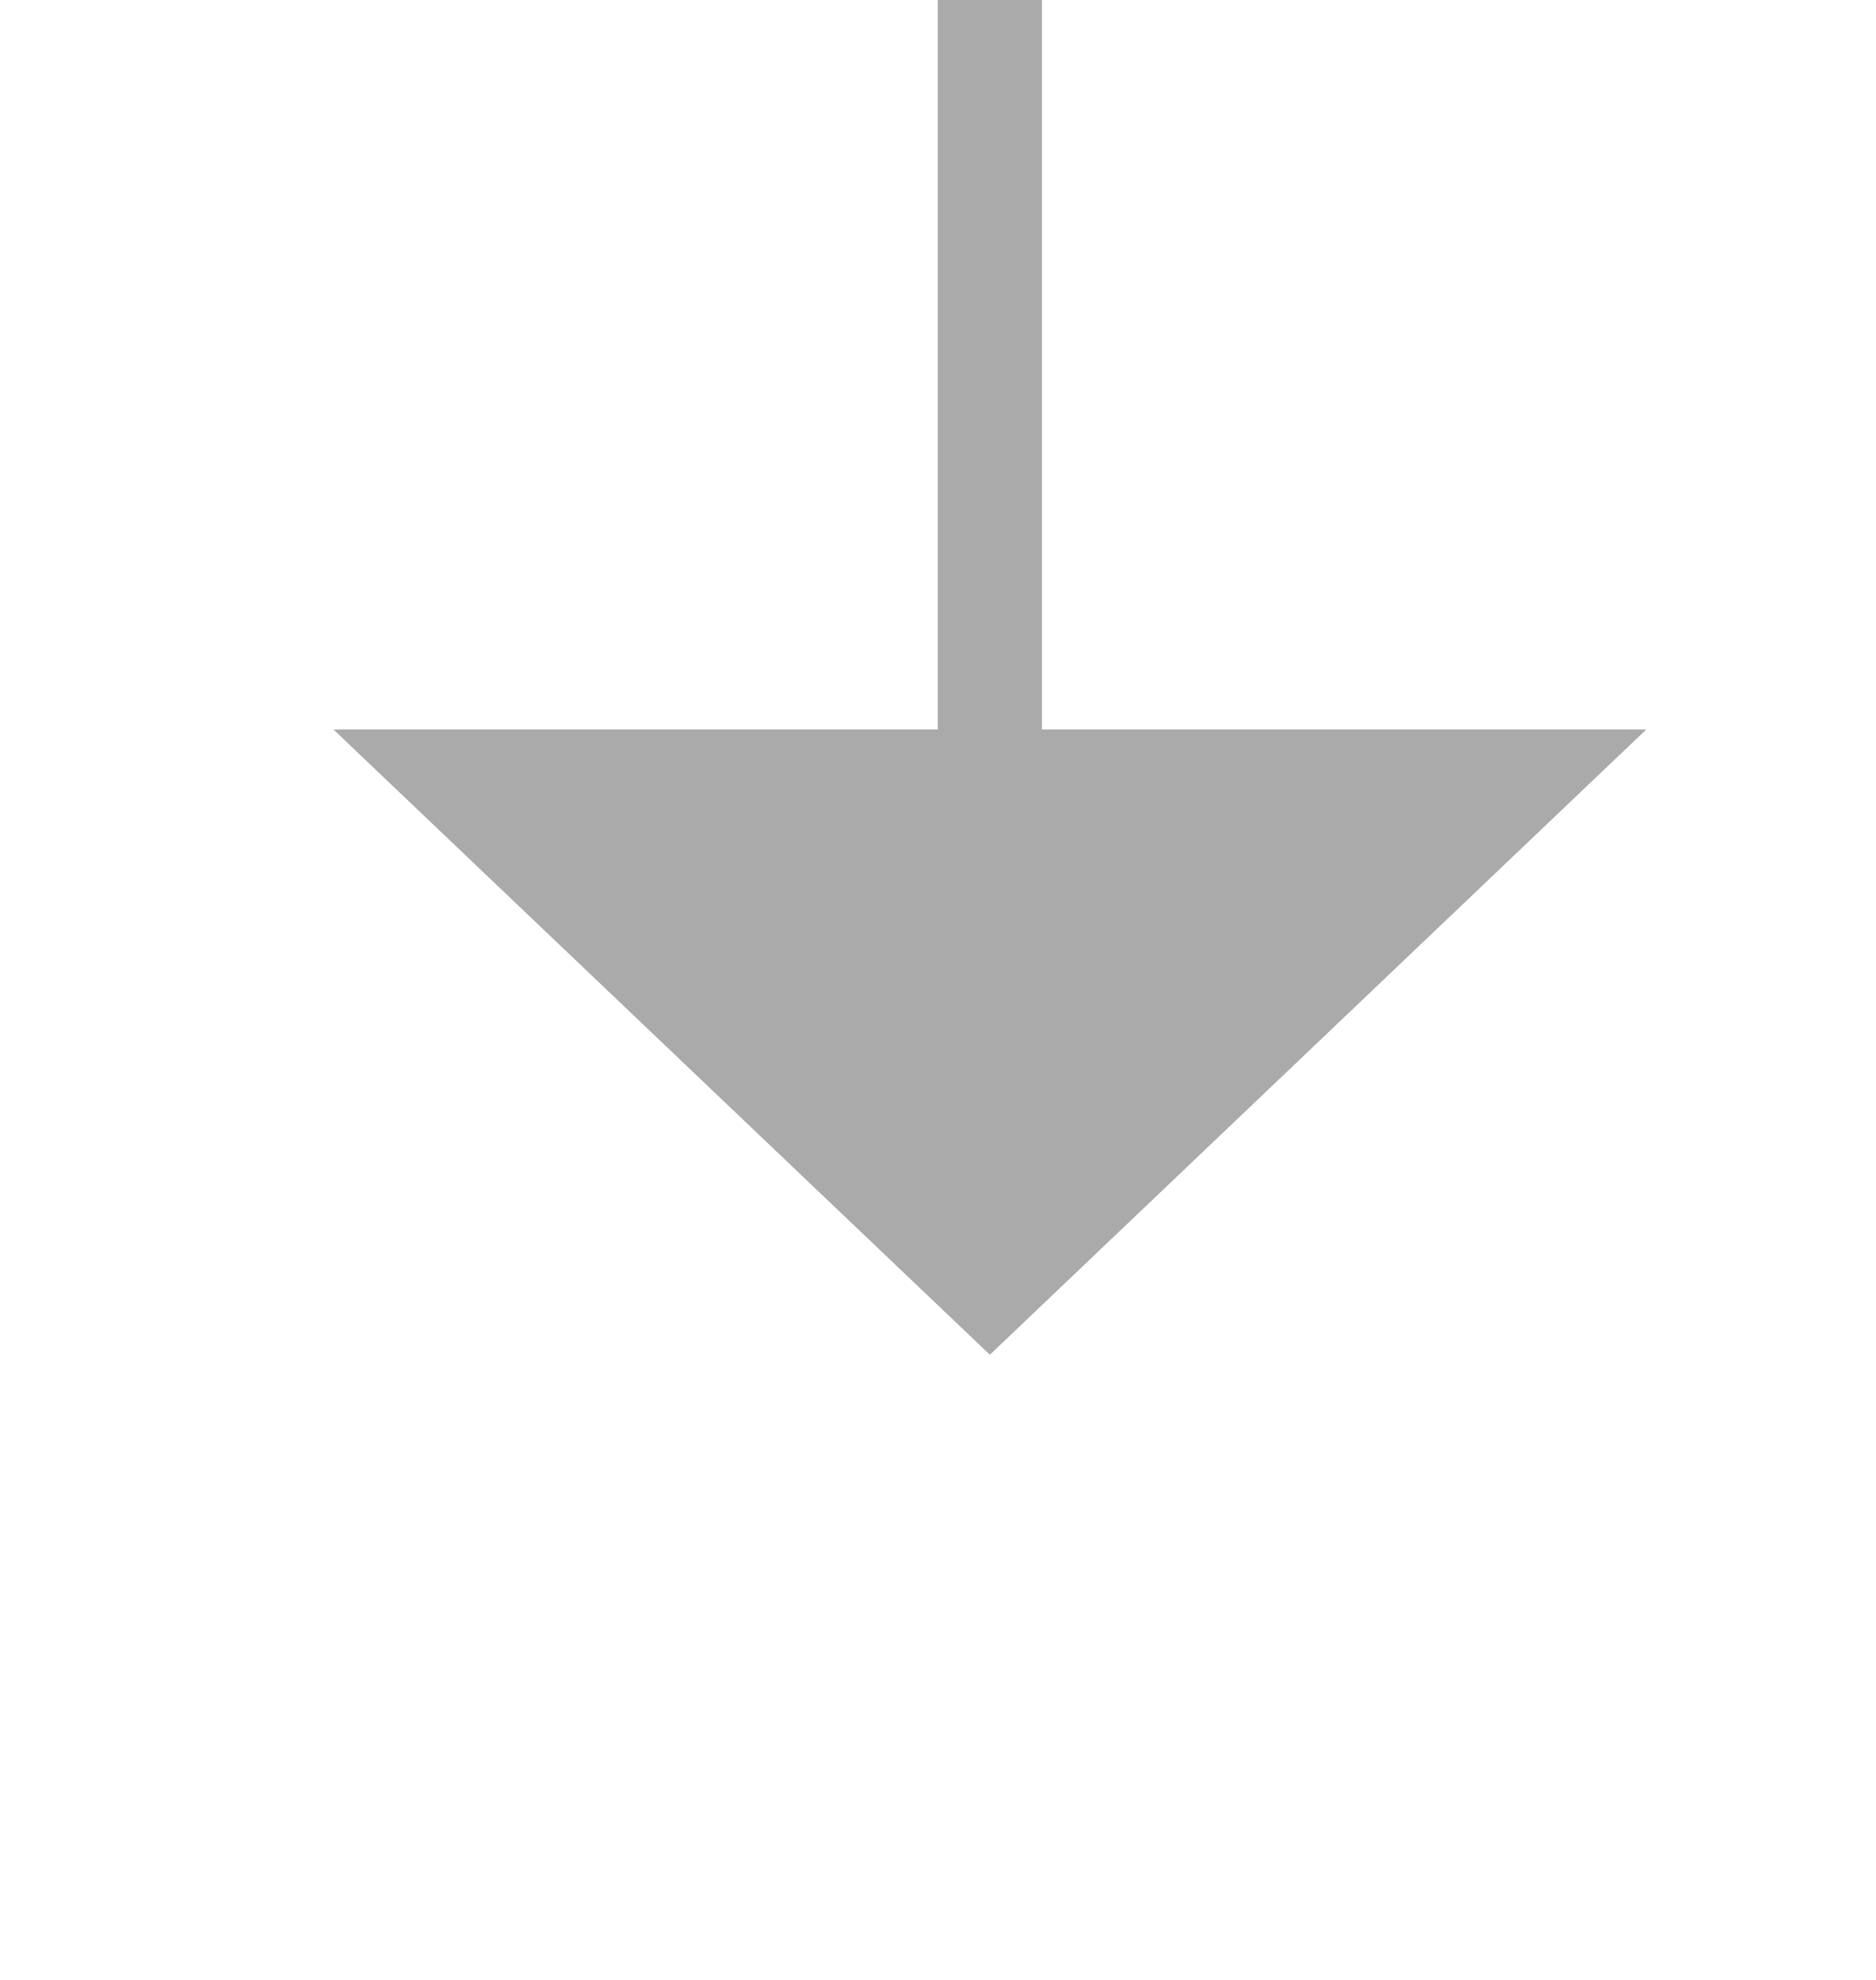
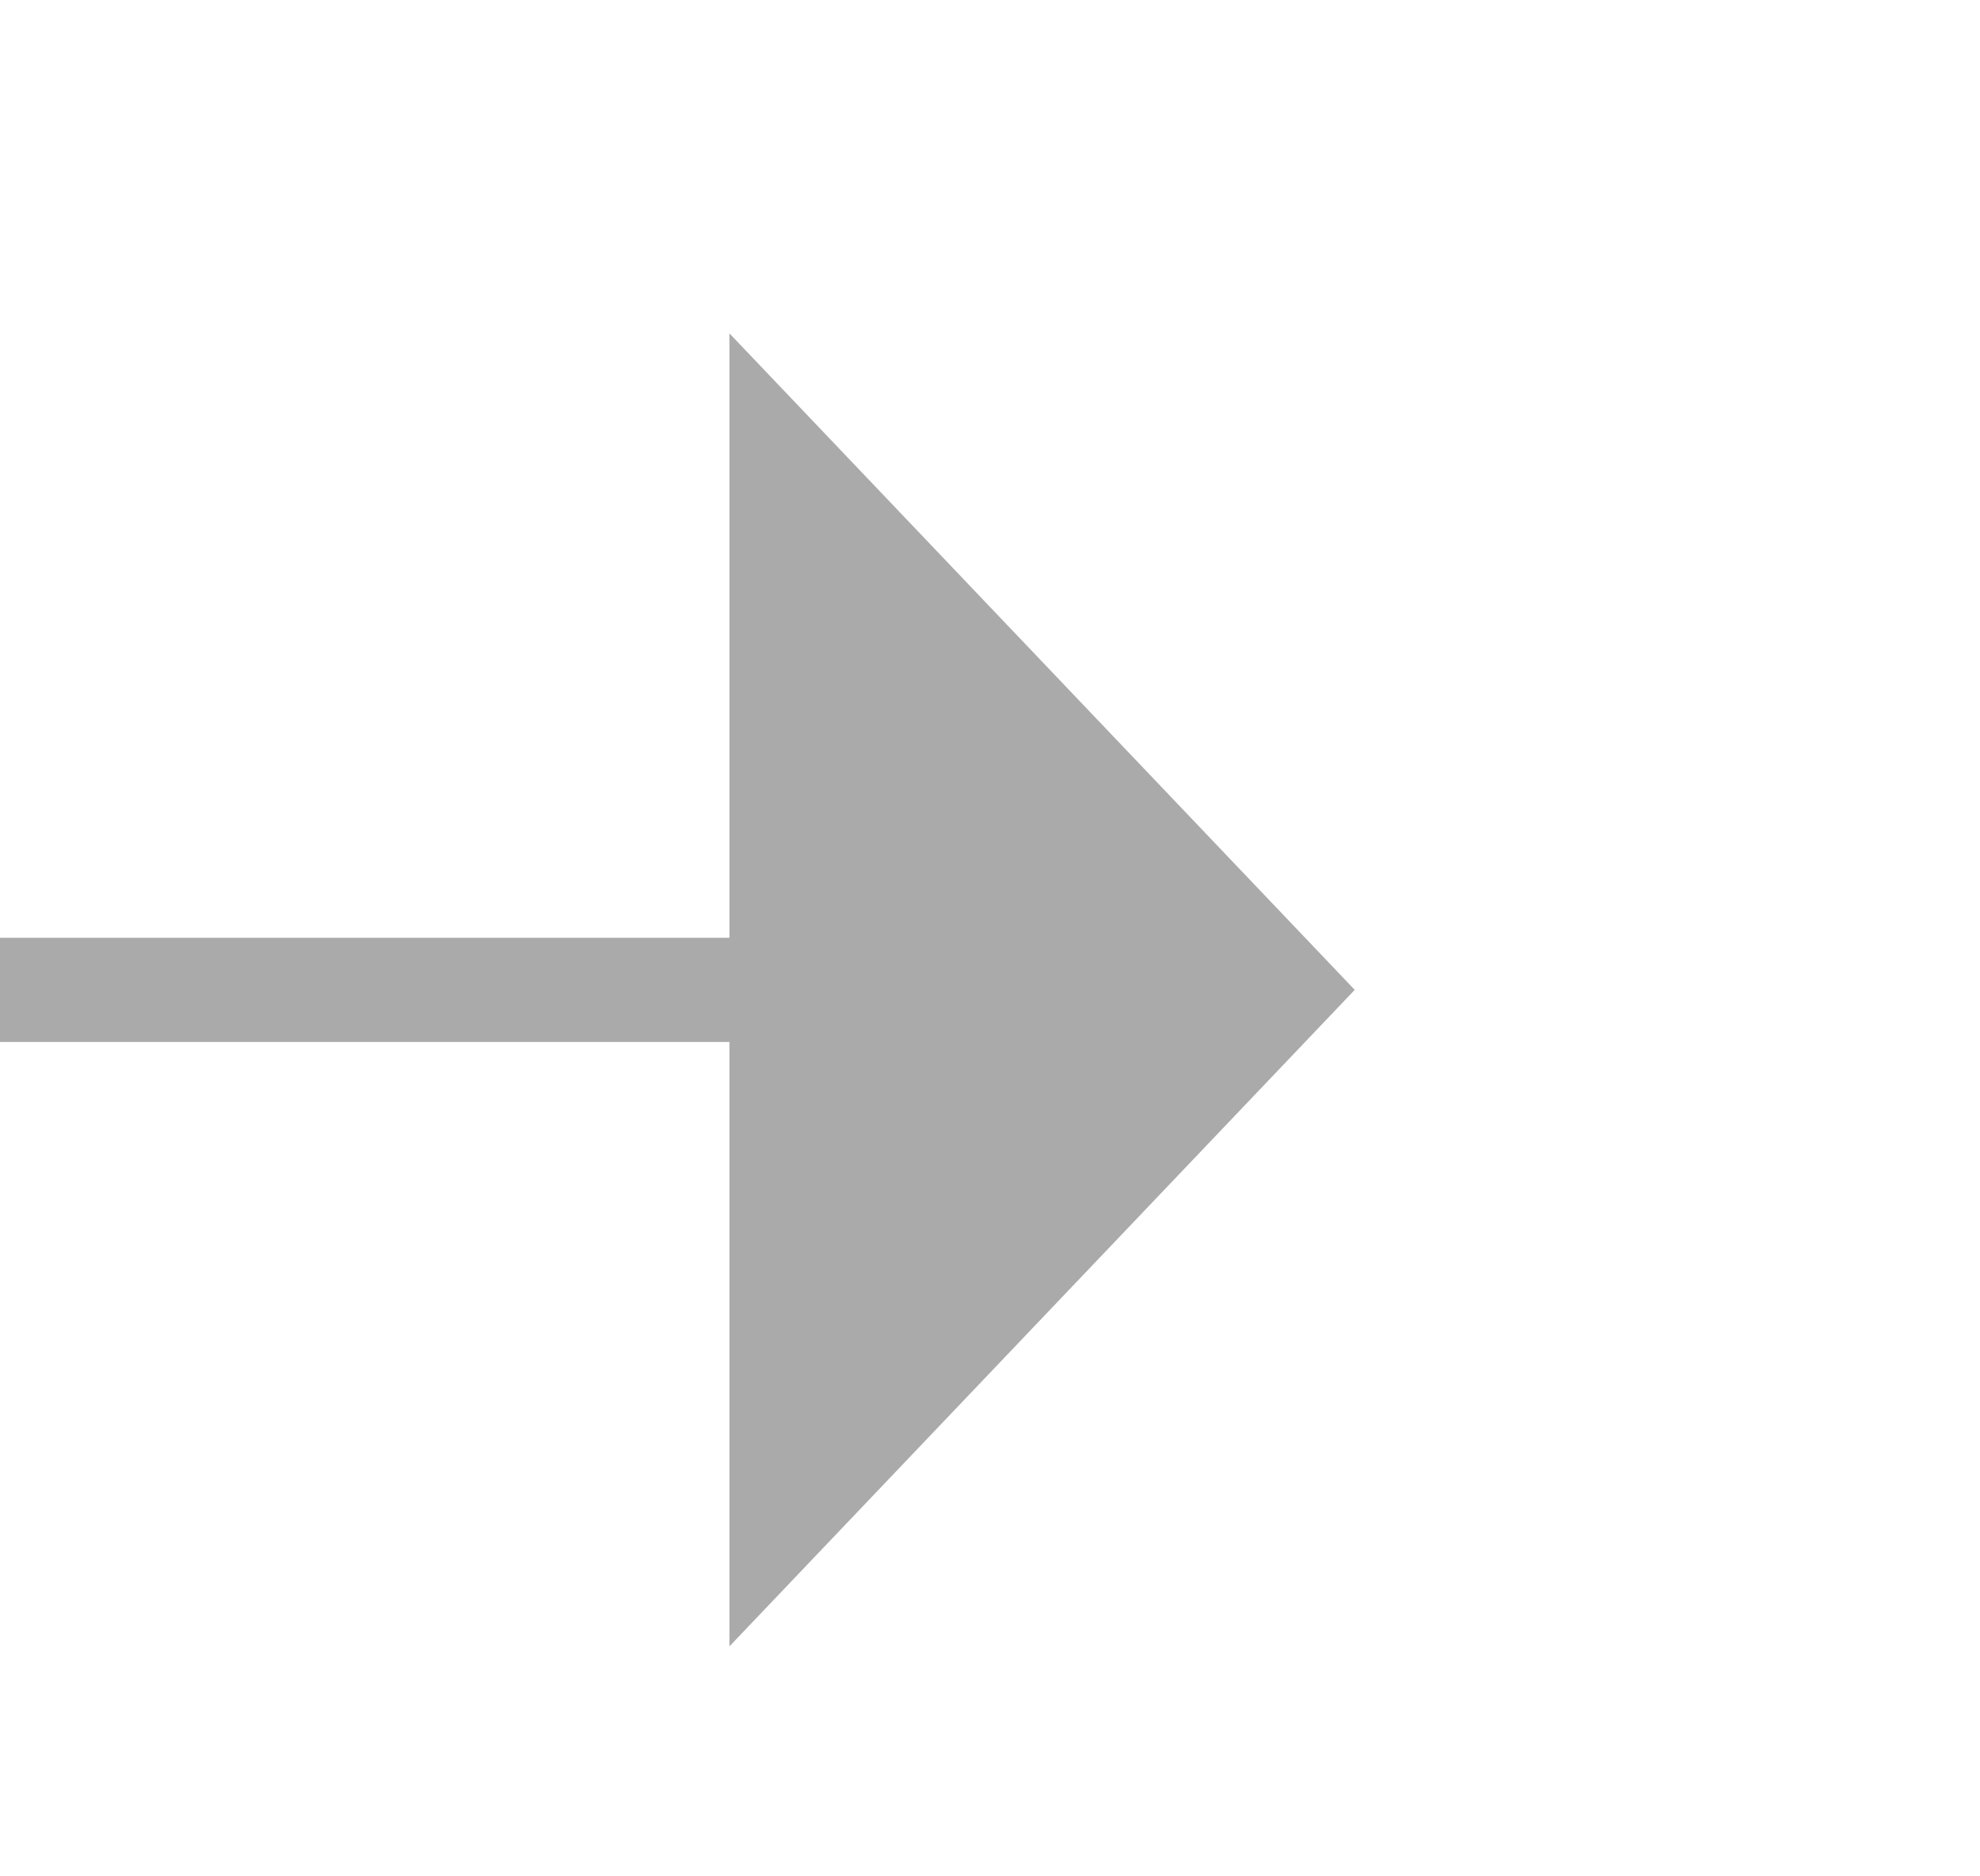
- <svg xmlns="http://www.w3.org/2000/svg" version="1.1" width="18px" height="19px" preserveAspectRatio="xMidYMin meet" viewBox="730 459  16 19">
-   <path d="M 738.5 423  L 738.5 467  " stroke-width="1" stroke="#aaaaaa" fill="none" />
-   <path d="M 732.2 466  L 738.5 472  L 744.8 466  L 732.2 466  Z " fill-rule="nonzero" fill="#aaaaaa" stroke="none" />
+ <svg xmlns="http://www.w3.org/2000/svg" version="1.1" width="19px" height="18px" preserveAspectRatio="xMinYMid meet" viewBox="276 167  19 16">
+   <path d="M 181 175.5  L 284 175.5  " stroke-width="1" stroke="#aaaaaa" fill="none" />
+   <path d="M 283 181.8  L 289 175.5  L 283 169.2  L 283 181.8  Z " fill-rule="nonzero" fill="#aaaaaa" stroke="none" />
</svg>
